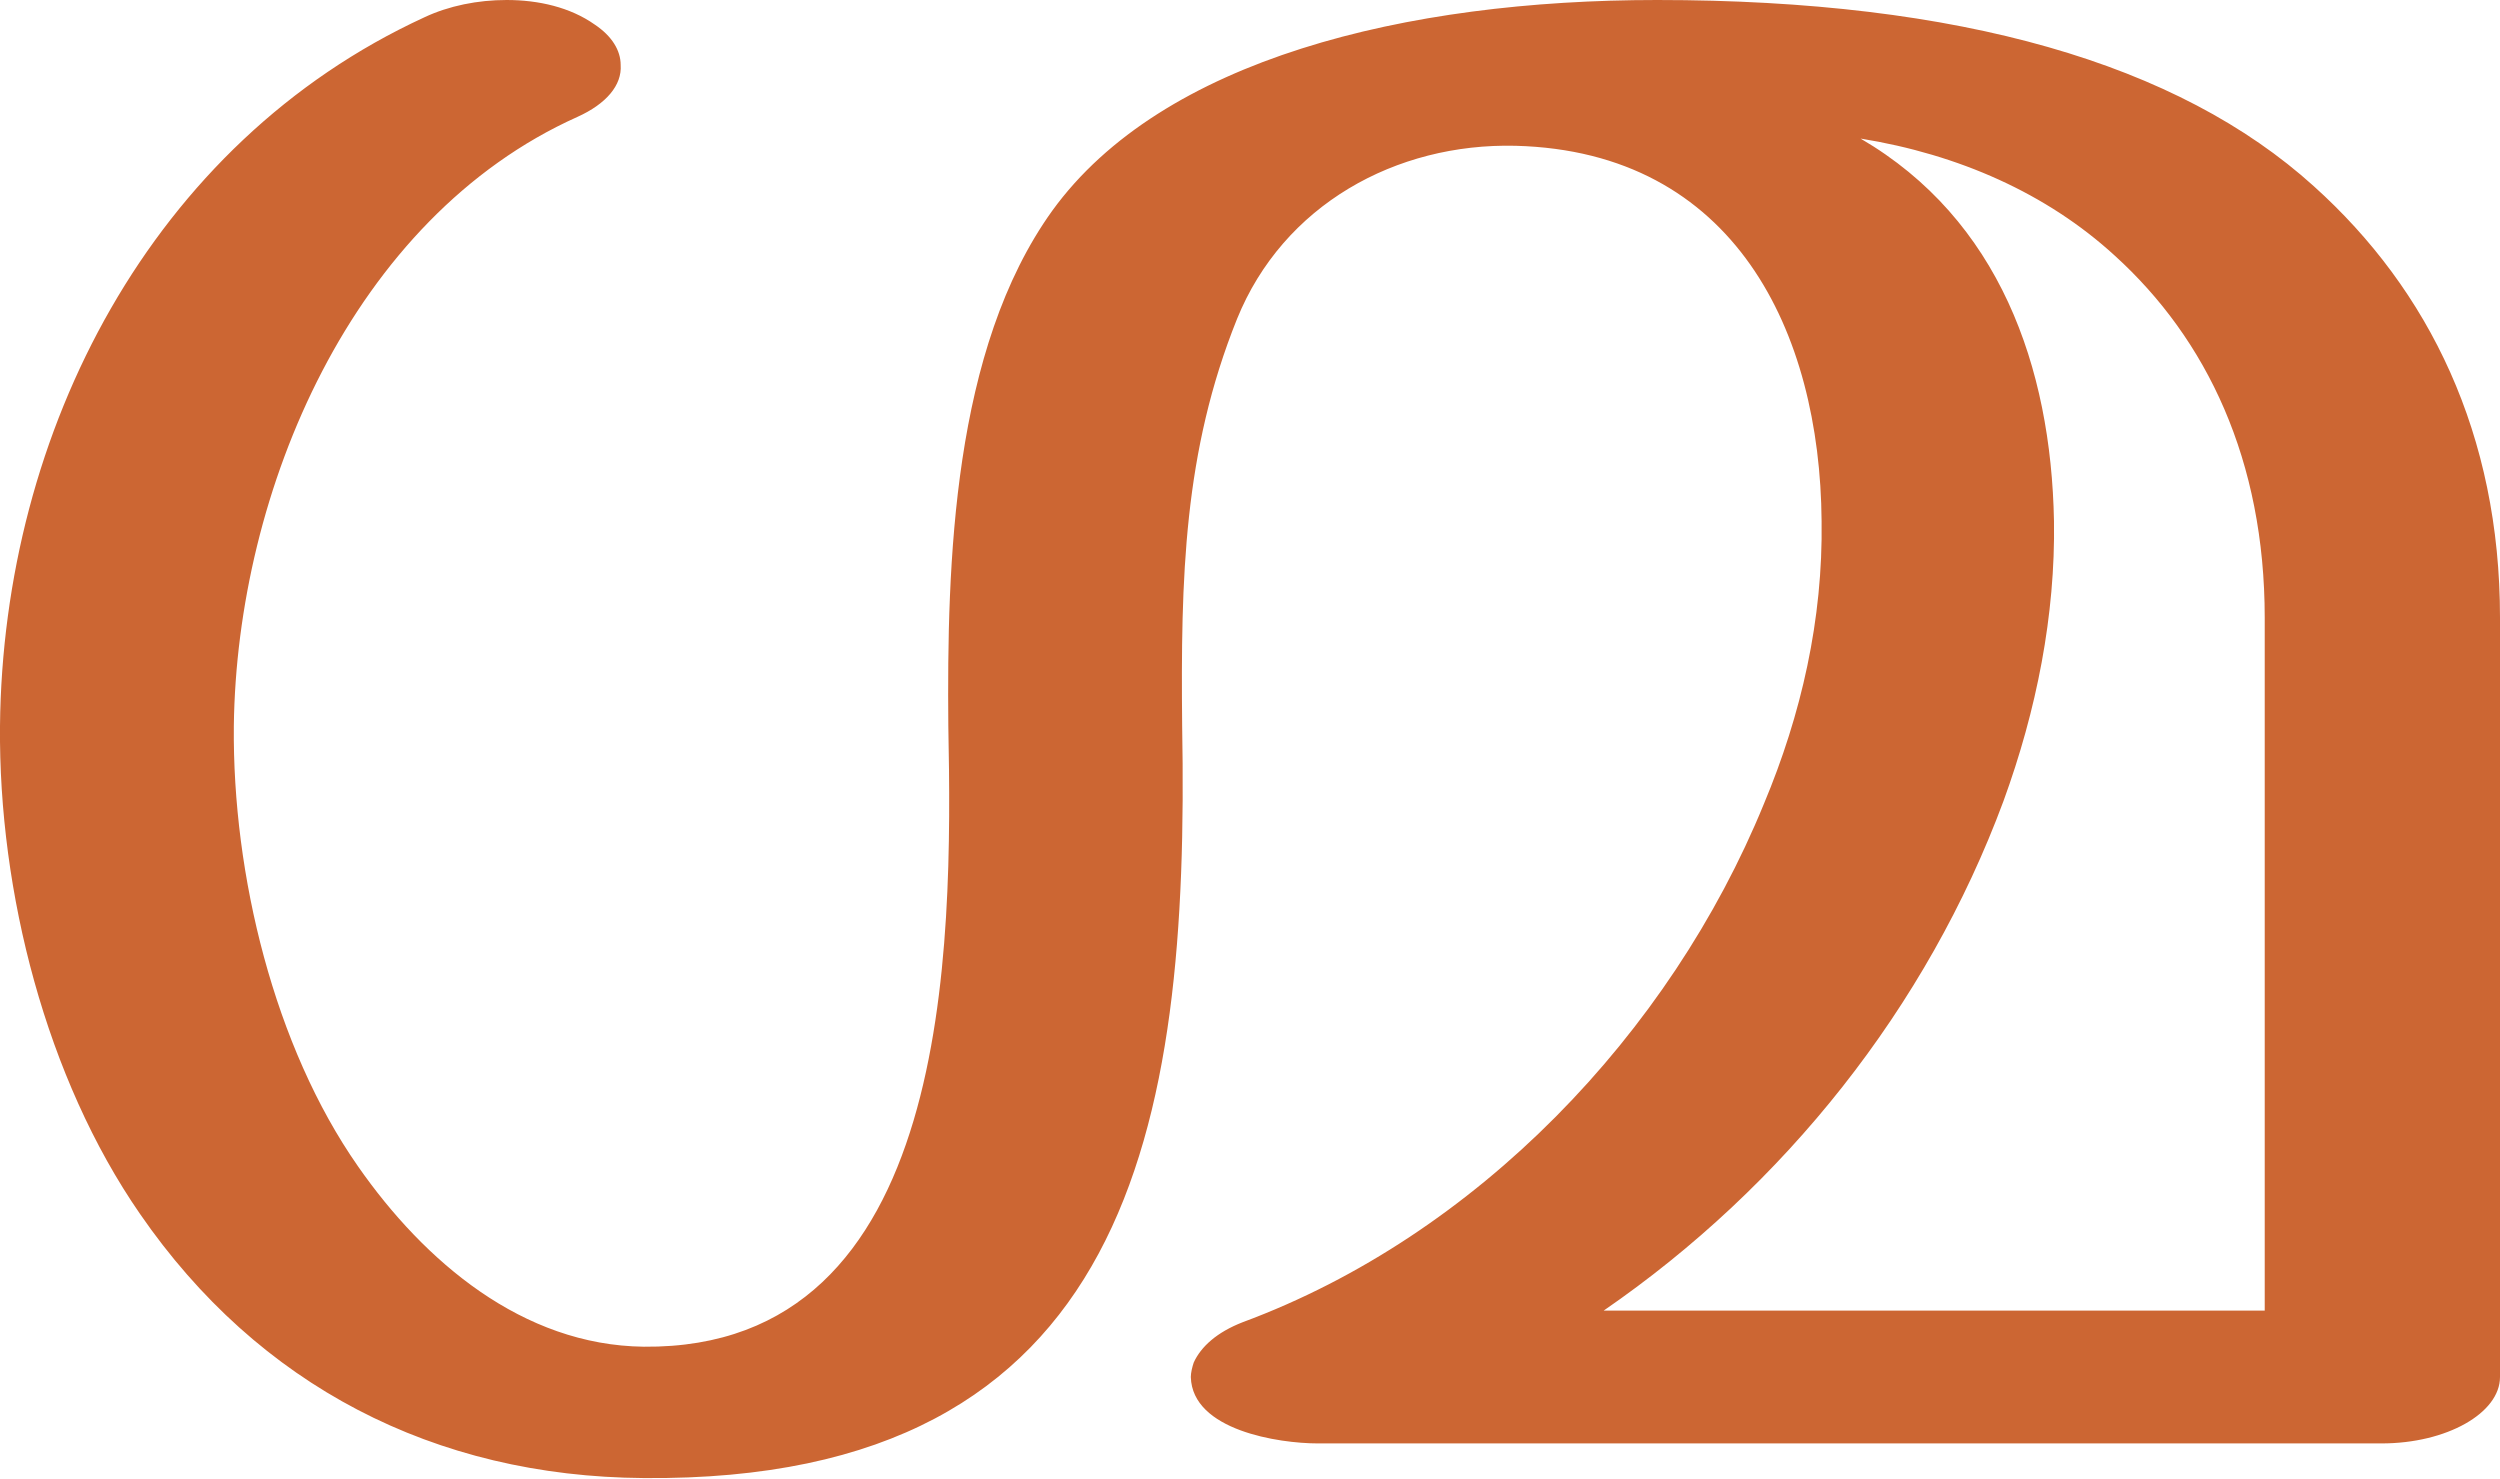
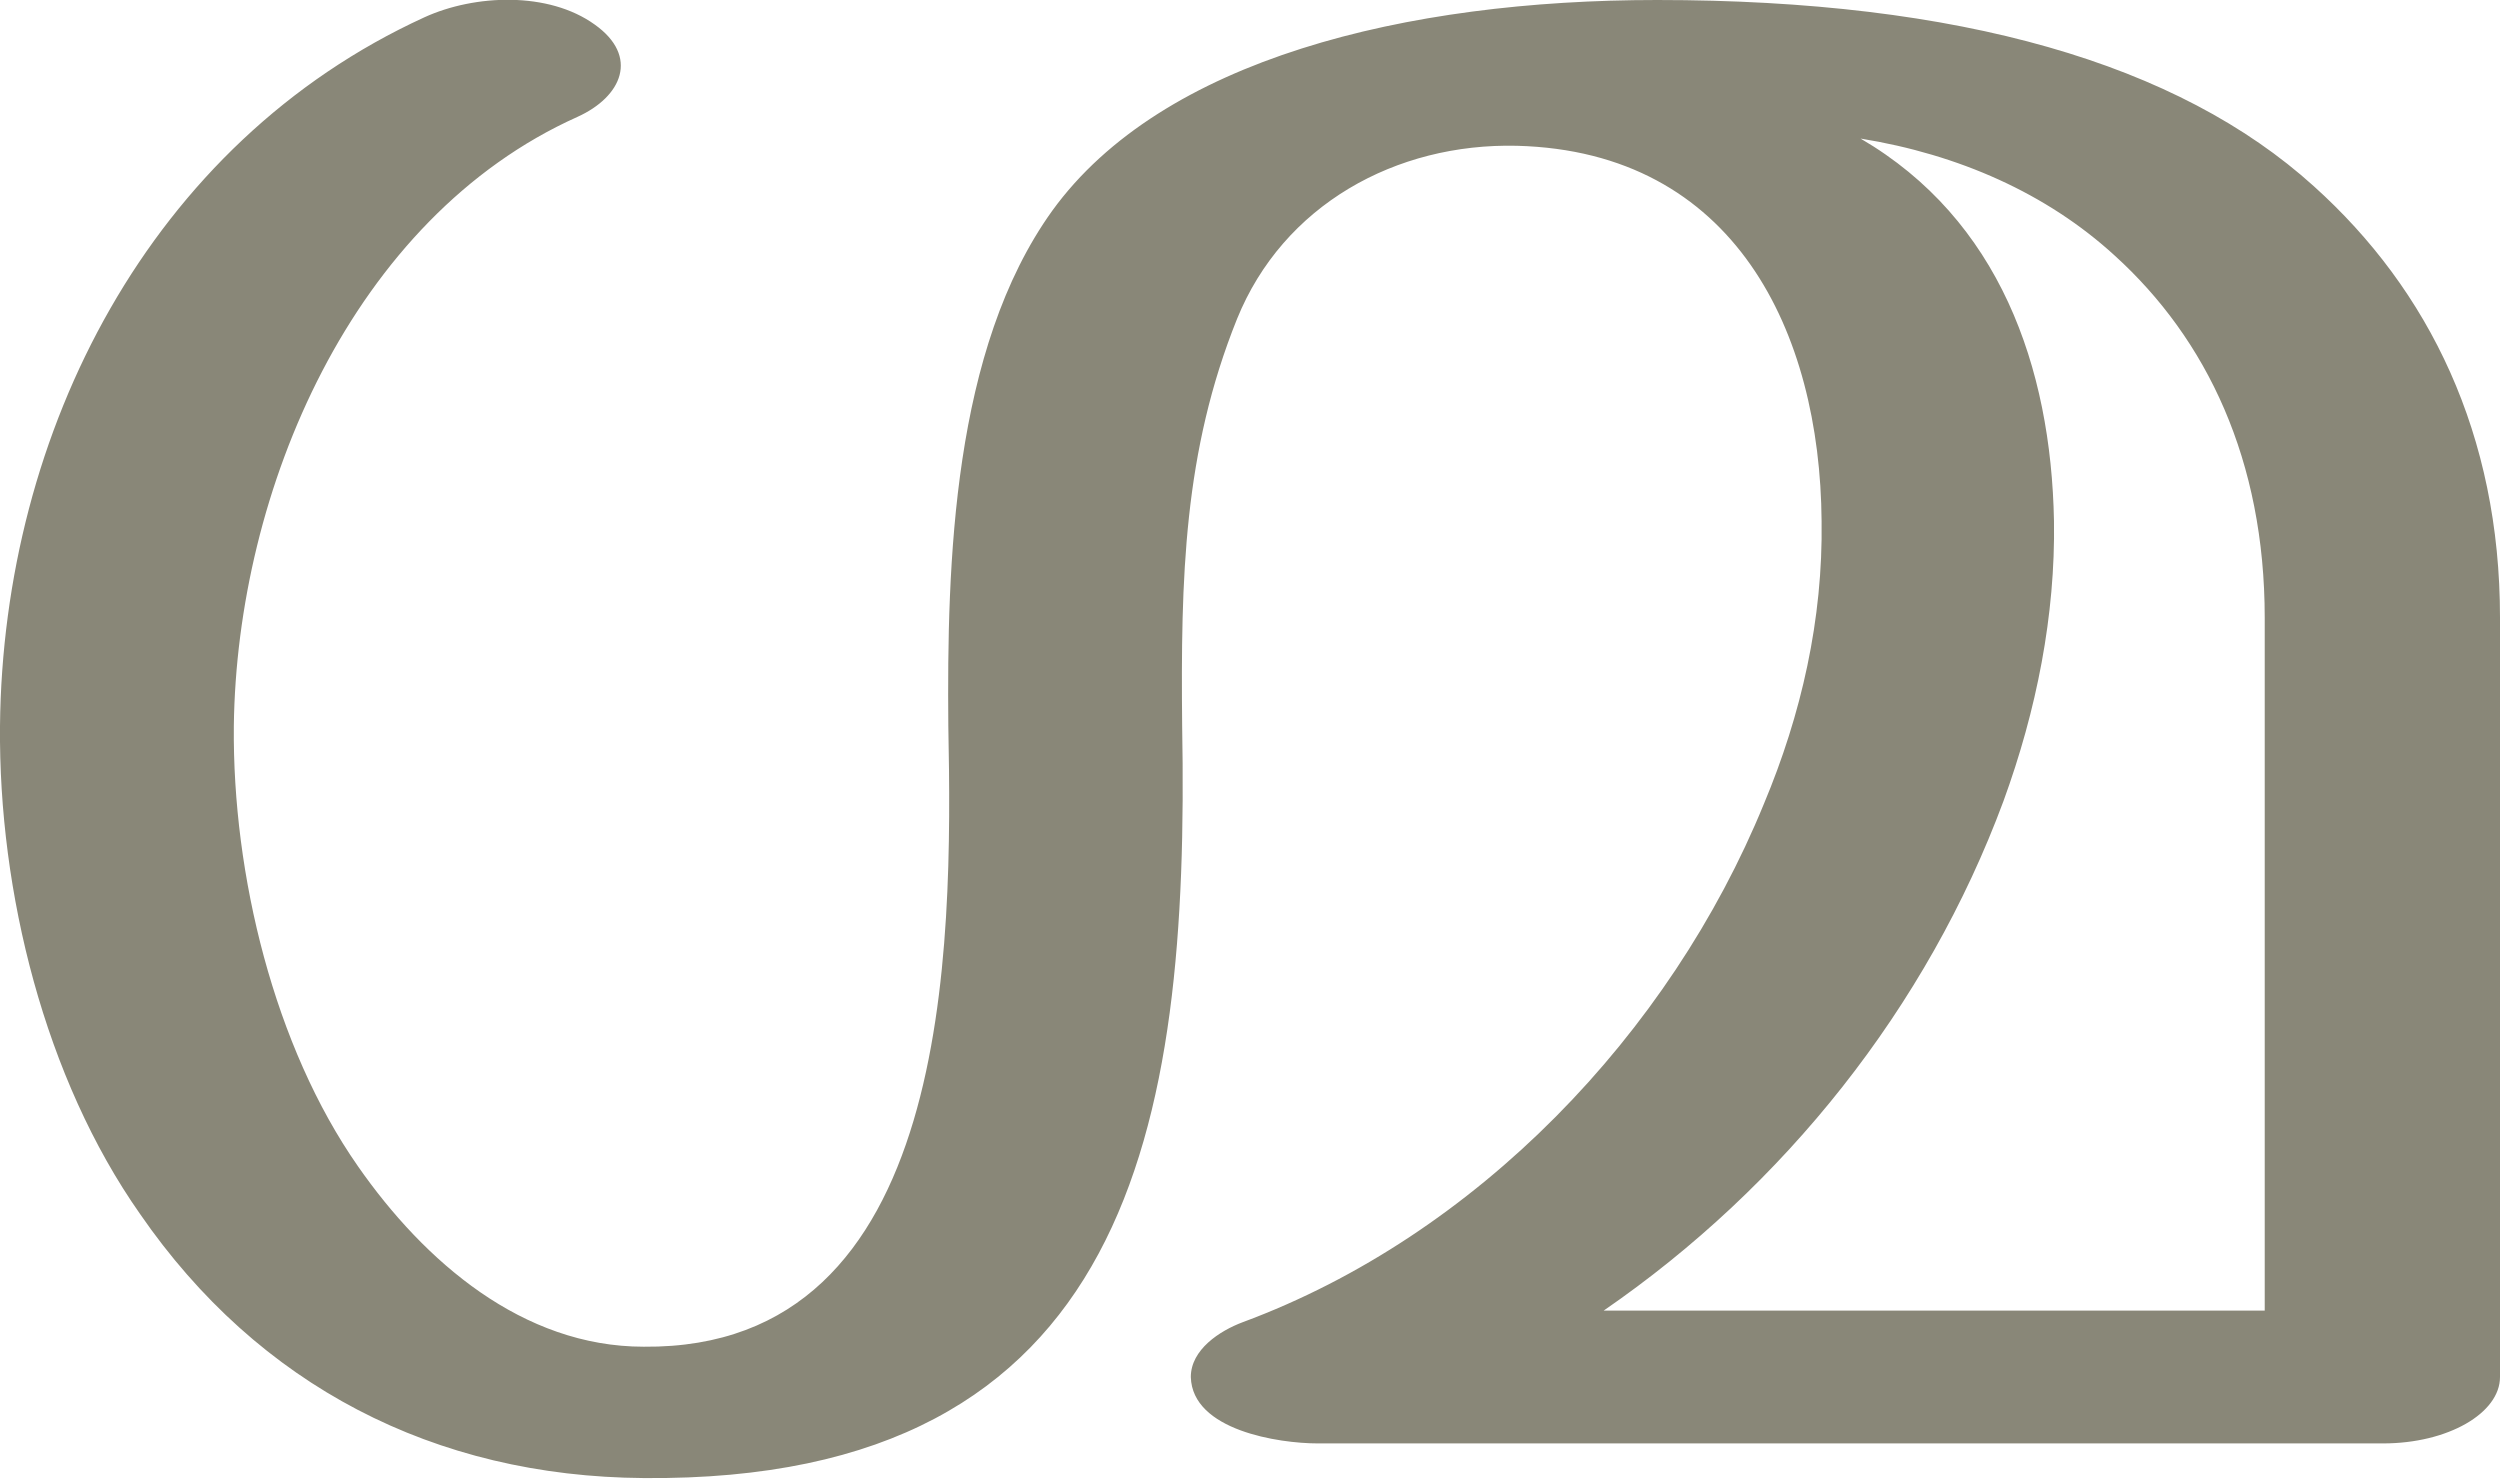
<svg xmlns="http://www.w3.org/2000/svg" xml:space="preserve" width="1732px" height="1024px" version="1.1" style="shape-rendering:geometricPrecision; text-rendering:geometricPrecision; image-rendering:optimizeQuality; fill-rule:evenodd; clip-rule:evenodd" viewBox="0 0 1732 1024">
  <defs>
    <style type="text/css">
   
-     .fil0 {fill:#CC6633;fill-rule:nonzero}
+     .fil0 {fill:#898778;fill-rule:nonzero}
   
  </style>
  </defs>
  <g id="Layer_x0020_1">
-     <path class="fil0" d="M857 221c-37,92 -39,179 -38,282 5,277 -35,524 -373,521 -145,-1 -267,-64 -349,-183 -65,-94 -98,-223 -97,-338 2,-204 105,-404 294,-491 17,-8 37,-12 57,-12 22,0 44,5 61,17 12,8 18,18 18,28 1,14 -10,27 -30,36 -156,70 -236,259 -238,422 -1,103 28,222 86,305 46,66 114,124 198,125 214,2 214,-276 211,-430 -1,-113 3,-261 72,-357 76,-105 245,-146 419,-146 210,0 361,44 455,129 80,72 129,172 129,299l0 526c0,25 -37,46 -82,46l-737 0c-27,0 -87,-9 -88,-46 0,-3 1,-7 2,-10 5,-11 16,-21 34,-28 162,-60 296,-200 361,-359 26,-62 41,-128 40,-196 -1,-131 -60,-256 -212,-260 -83,-2 -161,41 -193,120zm432 -125c96,56 132,158 134,265 1,65 -12,131 -35,194 -53,143 -152,267 -277,353l458 0 0 -480c0,-109 -40,-193 -104,-251 -47,-43 -108,-70 -176,-81z" />
+     <path class="fil0" d="M857 221c-37,92 -39,179 -38,282 5,277 -35,524 -373,521 -145,-1 -267,-64 -349,-183 -66,-94 -98,-223 -97,-338 2,-204 104,-404 294,-491 35,-16 86,-18 118,5 31,22 19,50 -12,64 -156,70 -236,259 -238,422 -1,103 28,222 86,305 46,66 114,125 198,125 214,2 214,-276 211,-430 -1,-113 3,-261 72,-357 76,-105 245,-146 419,-146 210,0 361,44 455,129 80,72 129,172 129,299l0 526c0,25 -36,46 -81,46l-738 0c-27,0 -87,-9 -88,-46 0,-19 20,-32 36,-38 162,-60 296,-200 361,-359 26,-62 41,-128 40,-196 -1,-131 -60,-256 -211,-260 -84,-2 -162,41 -194,120zm432 -125c96,56 132,158 134,265 1,65 -12,131 -35,194 -53,143 -152,267 -277,353l458 0 0 -480c0,-109 -40,-193 -104,-251 -47,-43 -108,-70 -176,-81z" />
  </g>
</svg>
